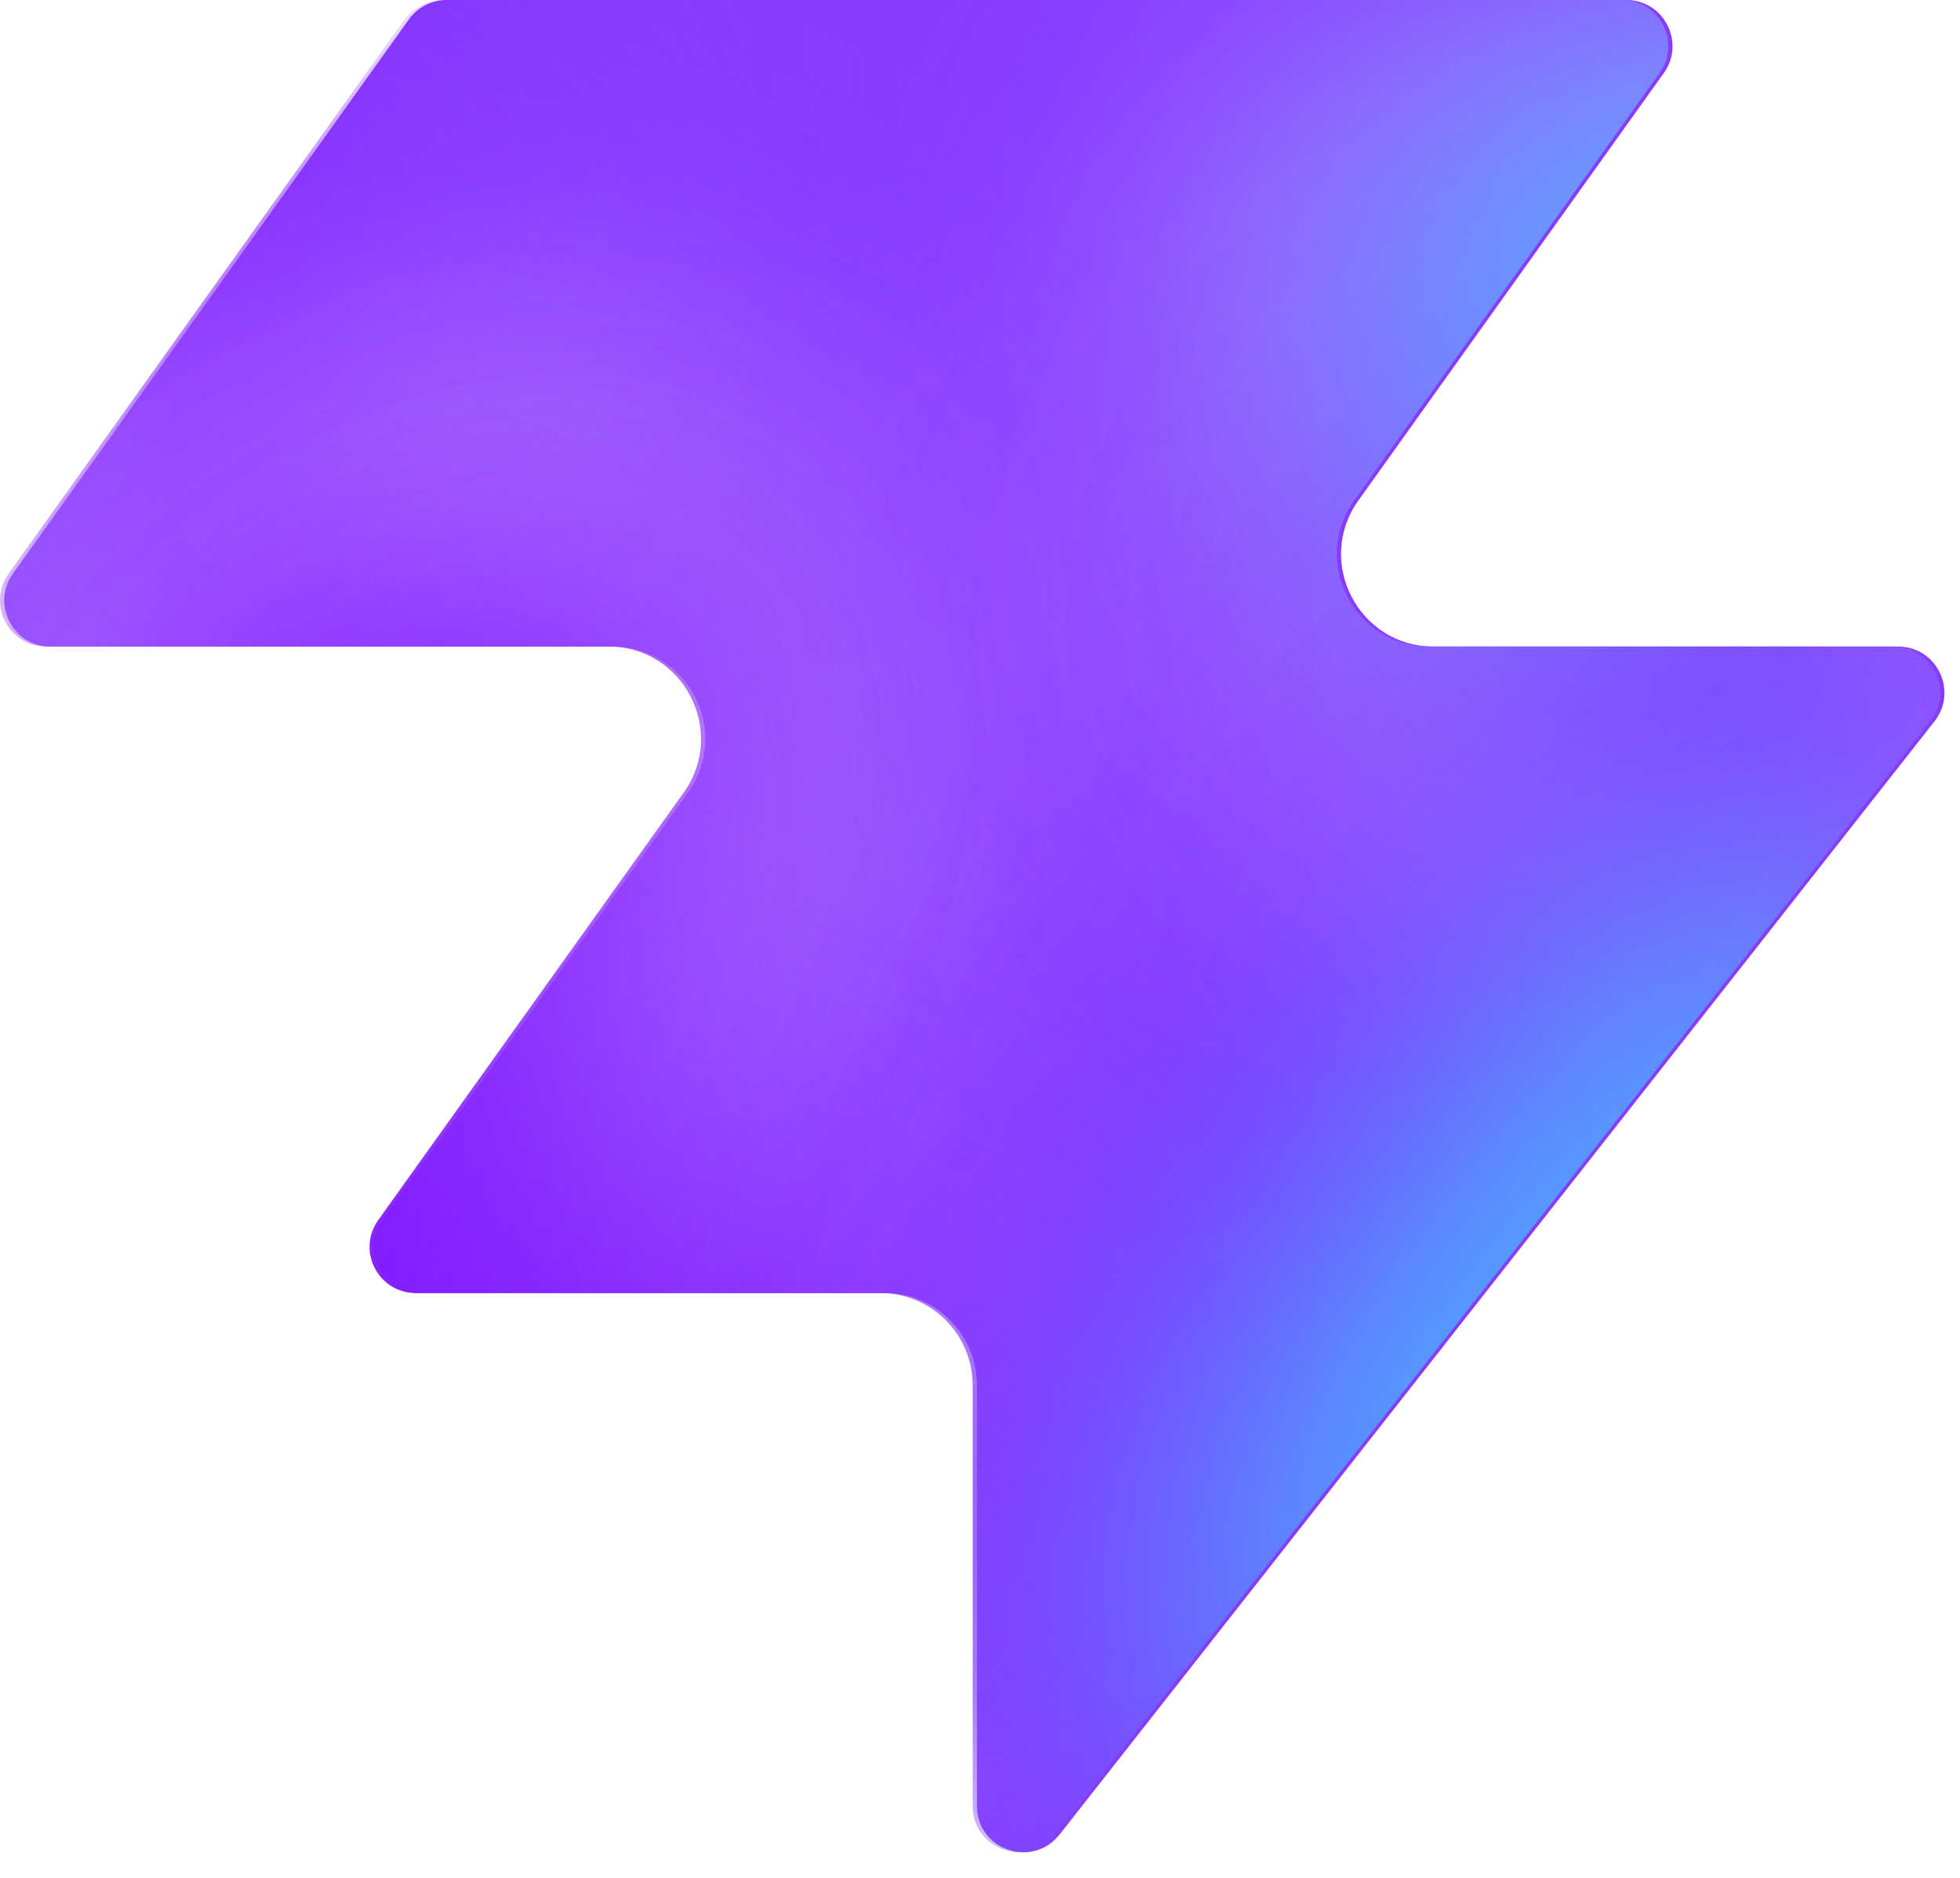
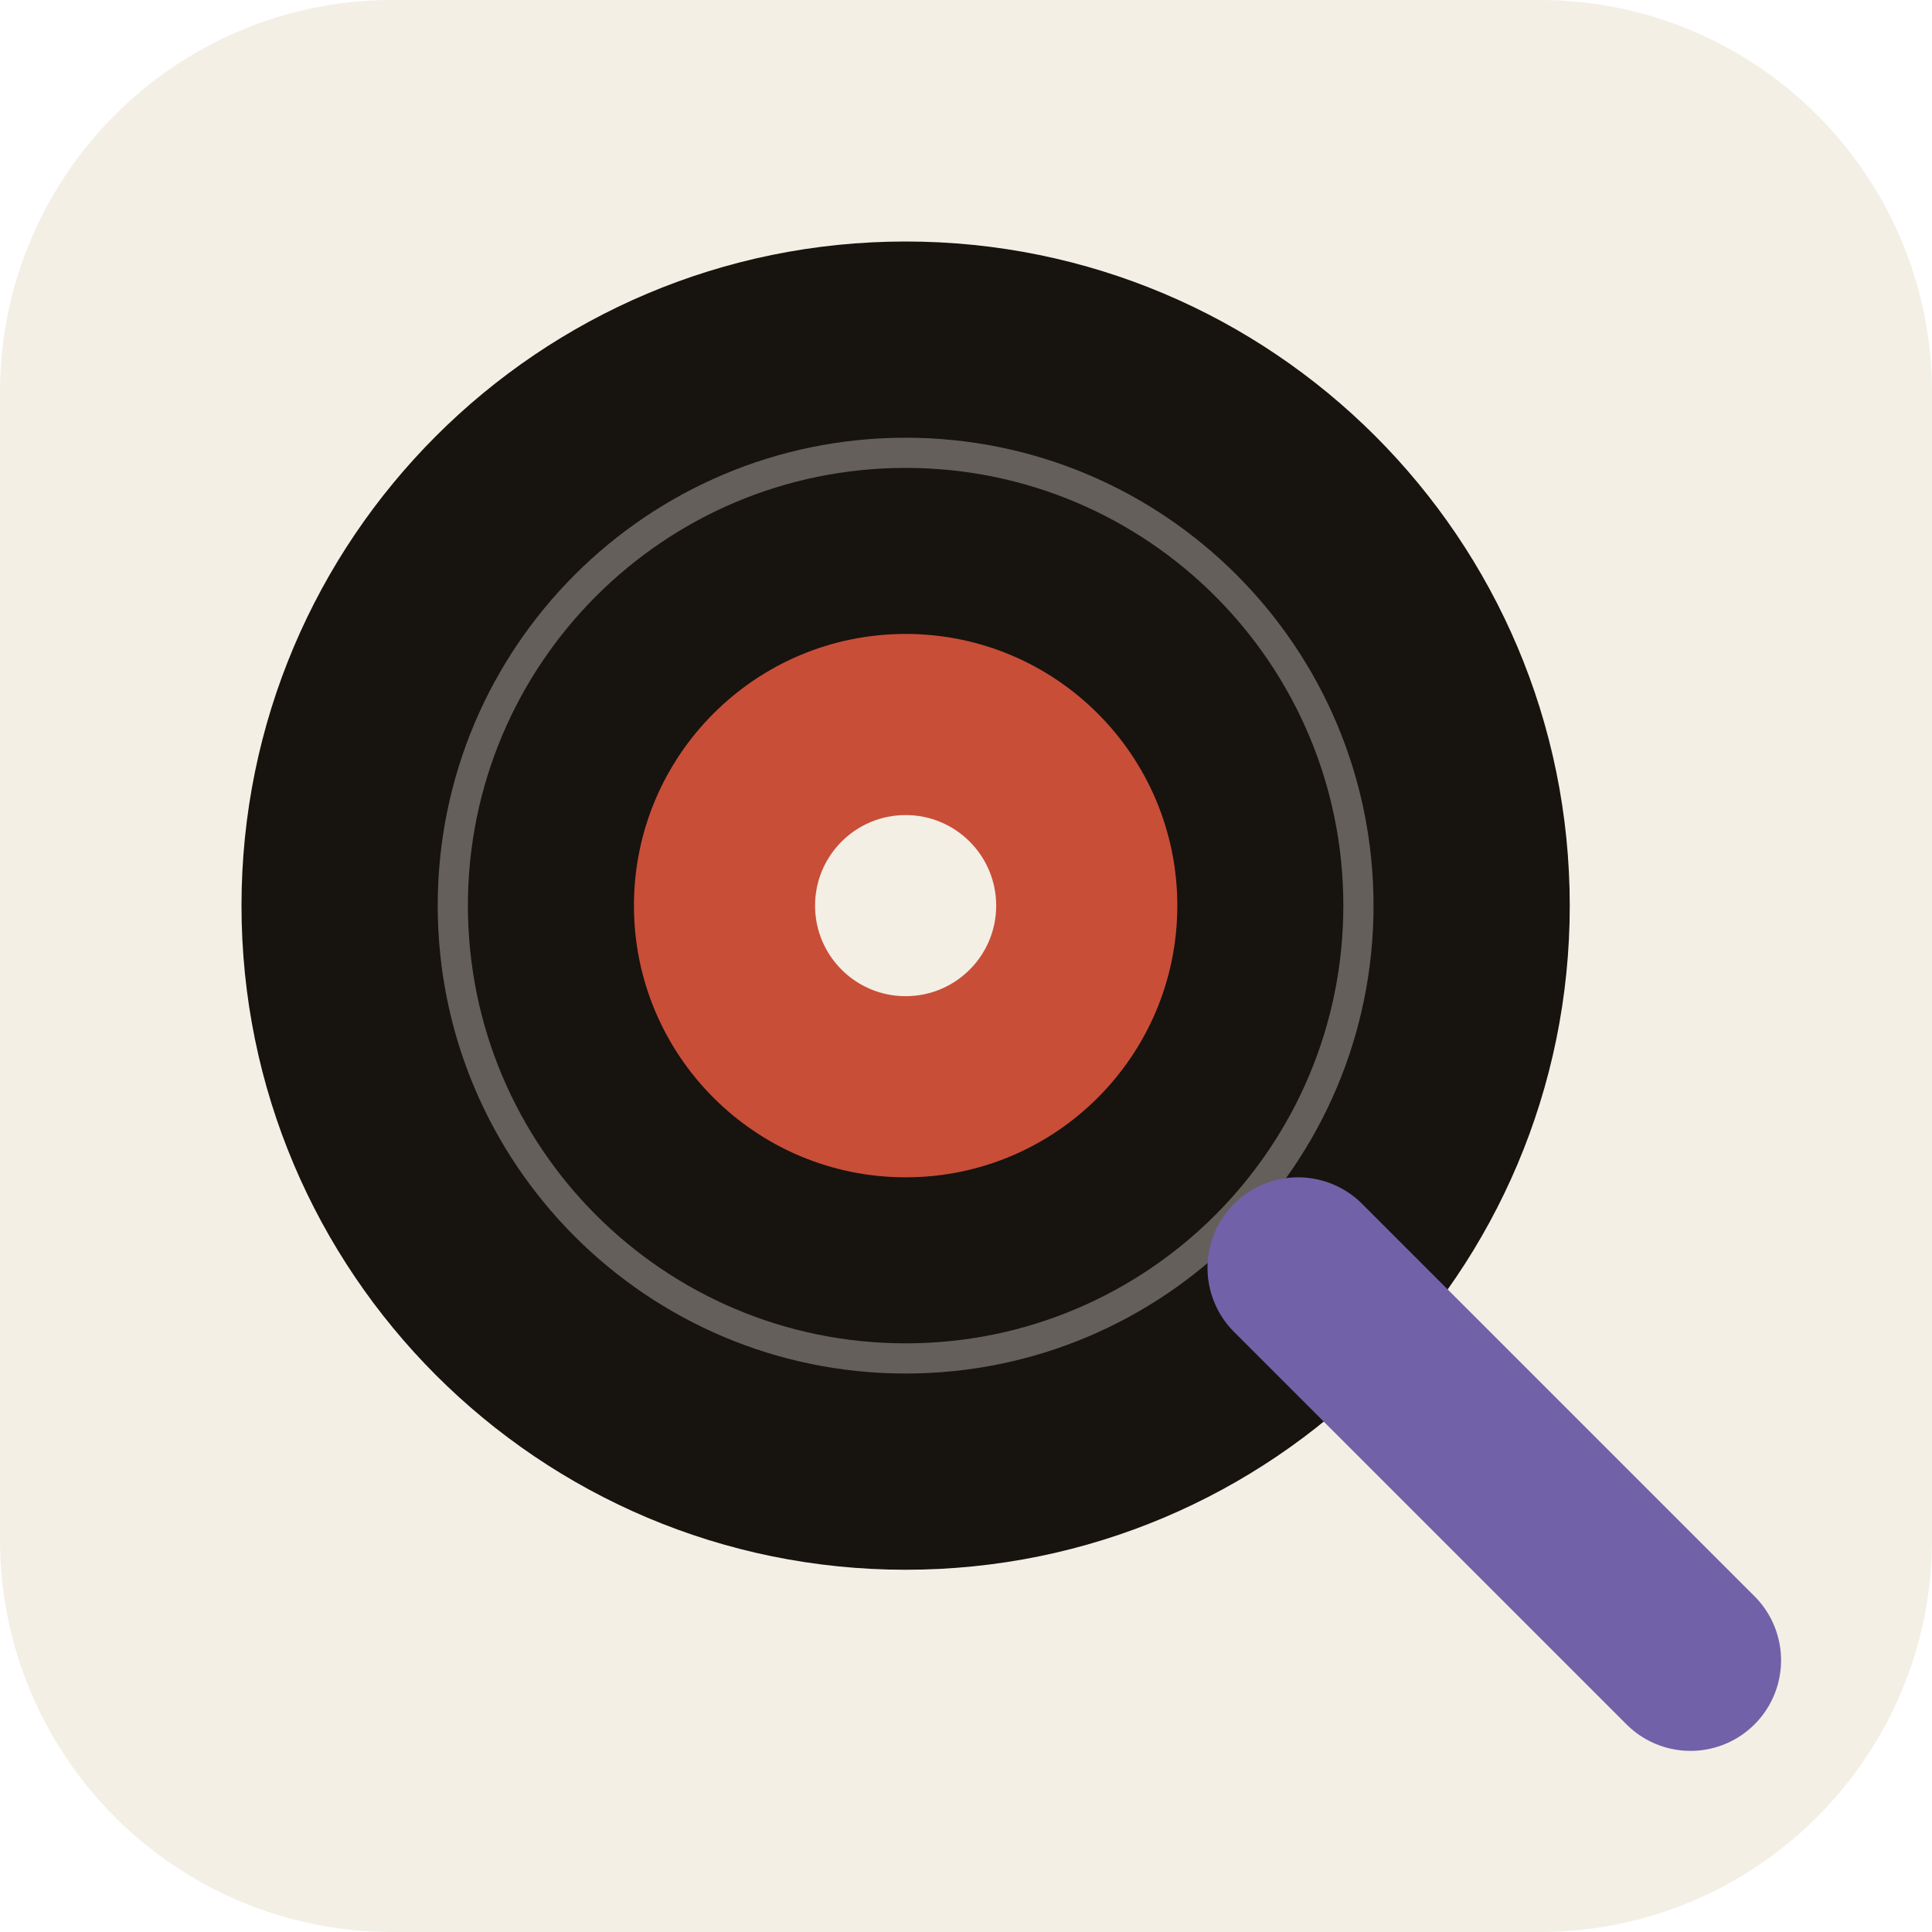
- <svg xmlns="http://www.w3.org/2000/svg" width="48" height="46" fill="none" viewBox="0 0 48 46">
-   <path fill="#863bff" d="M25.946 44.938c-.664.845-2.021.375-2.021-.698V33.937a2.26 2.26 0 0 0-2.262-2.262H10.287c-.92 0-1.456-1.04-.92-1.788l7.48-10.471c1.07-1.497 0-3.578-1.842-3.578H1.237c-.92 0-1.456-1.04-.92-1.788L10.013.474c.214-.297.556-.474.92-.474h28.894c.92 0 1.456 1.04.92 1.788l-7.48 10.471c-1.07 1.498 0 3.579 1.842 3.579h11.377c.943 0 1.473 1.088.89 1.83L25.947 44.94z" style="fill:#863bff;fill:color(display-p3 .525 .23 1);fill-opacity:1" />
-   <mask id="a" width="48" height="46" x="0" y="0" maskUnits="userSpaceOnUse" style="mask-type:alpha">
-     <path fill="#000" d="M25.842 44.938c-.664.844-2.021.375-2.021-.698V33.937a2.26 2.26 0 0 0-2.262-2.262H10.183c-.92 0-1.456-1.04-.92-1.788l7.48-10.471c1.07-1.498 0-3.579-1.842-3.579H1.133c-.92 0-1.456-1.04-.92-1.787L9.91.473c.214-.297.556-.474.92-.474h28.894c.92 0 1.456 1.04.92 1.788l-7.48 10.471c-1.07 1.498 0 3.578 1.842 3.578h11.377c.943 0 1.473 1.088.89 1.832L25.843 44.94z" style="fill:#000;fill-opacity:1" />
-   </mask>
-   <g mask="url(#a)">
-     <g filter="url(#b)">
-       <ellipse cx="5.508" cy="14.704" fill="#ede6ff" rx="5.508" ry="14.704" style="fill:#ede6ff;fill:color(display-p3 .927 .903 1);fill-opacity:1" transform="matrix(.00324 1 1 -.00324 -4.47 31.516)" />
-     </g>
-     <g filter="url(#c)">
-       <ellipse cx="10.399" cy="29.851" fill="#ede6ff" rx="10.399" ry="29.851" style="fill:#ede6ff;fill:color(display-p3 .927 .903 1);fill-opacity:1" transform="matrix(.00324 1 1 -.00324 -39.328 7.883)" />
-     </g>
-     <g filter="url(#d)">
-       <ellipse cx="5.508" cy="30.487" fill="#7e14ff" rx="5.508" ry="30.487" style="fill:#7e14ff;fill:color(display-p3 .492 .077 1);fill-opacity:1" transform="rotate(89.814 -25.913 -14.639)scale(1 -1)" />
-     </g>
-     <g filter="url(#e)">
-       <ellipse cx="5.508" cy="30.599" fill="#7e14ff" rx="5.508" ry="30.599" style="fill:#7e14ff;fill:color(display-p3 .492 .077 1);fill-opacity:1" transform="rotate(89.814 -32.644 -3.334)scale(1 -1)" />
-     </g>
-     <g filter="url(#f)">
-       <ellipse cx="5.508" cy="30.599" fill="#7e14ff" rx="5.508" ry="30.599" style="fill:#7e14ff;fill:color(display-p3 .492 .077 1);fill-opacity:1" transform="matrix(.00324 1 1 -.00324 -34.34 30.47)" />
-     </g>
-     <g filter="url(#g)">
-       <ellipse cx="14.072" cy="22.078" fill="#ede6ff" rx="14.072" ry="22.078" style="fill:#ede6ff;fill:color(display-p3 .927 .903 1);fill-opacity:1" transform="rotate(93.35 24.506 48.493)scale(-1 1)" />
-     </g>
-     <g filter="url(#h)">
-       <ellipse cx="3.47" cy="21.501" fill="#7e14ff" rx="3.47" ry="21.501" style="fill:#7e14ff;fill:color(display-p3 .492 .077 1);fill-opacity:1" transform="rotate(89.009 28.708 47.59)scale(-1 1)" />
-     </g>
-     <g filter="url(#i)">
-       <ellipse cx="3.47" cy="21.501" fill="#7e14ff" rx="3.47" ry="21.501" style="fill:#7e14ff;fill:color(display-p3 .492 .077 1);fill-opacity:1" transform="rotate(89.009 28.708 47.59)scale(-1 1)" />
-     </g>
-     <g filter="url(#j)">
-       <ellipse cx=".387" cy="8.972" fill="#7e14ff" rx="4.407" ry="29.108" style="fill:#7e14ff;fill:color(display-p3 .492 .077 1);fill-opacity:1" transform="rotate(39.51 .387 8.972)" />
-     </g>
-     <g filter="url(#k)">
-       <ellipse cx="47.523" cy="-6.092" fill="#7e14ff" rx="4.407" ry="29.108" style="fill:#7e14ff;fill:color(display-p3 .492 .077 1);fill-opacity:1" transform="rotate(37.892 47.523 -6.092)" />
-     </g>
-     <g filter="url(#l)">
-       <ellipse cx="41.412" cy="6.333" fill="#47bfff" rx="5.971" ry="9.665" style="fill:#47bfff;fill:color(display-p3 .28 .748 1);fill-opacity:1" transform="rotate(37.892 41.412 6.333)" />
-     </g>
-     <g filter="url(#m)">
-       <ellipse cx="-1.879" cy="38.332" fill="#7e14ff" rx="4.407" ry="29.108" style="fill:#7e14ff;fill:color(display-p3 .492 .077 1);fill-opacity:1" transform="rotate(37.892 -1.88 38.332)" />
-     </g>
-     <g filter="url(#n)">
-       <ellipse cx="-1.879" cy="38.332" fill="#7e14ff" rx="4.407" ry="29.108" style="fill:#7e14ff;fill:color(display-p3 .492 .077 1);fill-opacity:1" transform="rotate(37.892 -1.88 38.332)" />
-     </g>
-     <g filter="url(#o)">
-       <ellipse cx="35.651" cy="29.907" fill="#7e14ff" rx="4.407" ry="29.108" style="fill:#7e14ff;fill:color(display-p3 .492 .077 1);fill-opacity:1" transform="rotate(37.892 35.651 29.907)" />
-     </g>
-     <g filter="url(#p)">
-       <ellipse cx="38.418" cy="32.4" fill="#47bfff" rx="5.971" ry="15.297" style="fill:#47bfff;fill:color(display-p3 .28 .748 1);fill-opacity:1" transform="rotate(37.892 38.418 32.4)" />
-     </g>
-   </g>
-   <defs>
-     <filter id="b" width="60.045" height="41.654" x="-19.77" y="16.149" color-interpolation-filters="sRGB" filterUnits="userSpaceOnUse">
-       <feFlood flood-opacity="0" result="BackgroundImageFix" />
-       <feBlend in="SourceGraphic" in2="BackgroundImageFix" result="shape" />
-       <feGaussianBlur result="effect1_foregroundBlur_2002_17158" stdDeviation="7.659" />
-     </filter>
-     <filter id="c" width="90.34" height="51.437" x="-54.613" y="-7.533" color-interpolation-filters="sRGB" filterUnits="userSpaceOnUse">
-       <feFlood flood-opacity="0" result="BackgroundImageFix" />
-       <feBlend in="SourceGraphic" in2="BackgroundImageFix" result="shape" />
-       <feGaussianBlur result="effect1_foregroundBlur_2002_17158" stdDeviation="7.659" />
-     </filter>
-     <filter id="d" width="79.355" height="29.4" x="-49.64" y="2.03" color-interpolation-filters="sRGB" filterUnits="userSpaceOnUse">
-       <feFlood flood-opacity="0" result="BackgroundImageFix" />
-       <feBlend in="SourceGraphic" in2="BackgroundImageFix" result="shape" />
-       <feGaussianBlur result="effect1_foregroundBlur_2002_17158" stdDeviation="4.596" />
-     </filter>
-     <filter id="e" width="79.579" height="29.4" x="-45.045" y="20.029" color-interpolation-filters="sRGB" filterUnits="userSpaceOnUse">
-       <feFlood flood-opacity="0" result="BackgroundImageFix" />
-       <feBlend in="SourceGraphic" in2="BackgroundImageFix" result="shape" />
-       <feGaussianBlur result="effect1_foregroundBlur_2002_17158" stdDeviation="4.596" />
-     </filter>
-     <filter id="f" width="79.579" height="29.4" x="-43.513" y="21.178" color-interpolation-filters="sRGB" filterUnits="userSpaceOnUse">
-       <feFlood flood-opacity="0" result="BackgroundImageFix" />
-       <feBlend in="SourceGraphic" in2="BackgroundImageFix" result="shape" />
-       <feGaussianBlur result="effect1_foregroundBlur_2002_17158" stdDeviation="4.596" />
-     </filter>
-     <filter id="g" width="74.749" height="58.852" x="15.756" y="-17.901" color-interpolation-filters="sRGB" filterUnits="userSpaceOnUse">
-       <feFlood flood-opacity="0" result="BackgroundImageFix" />
-       <feBlend in="SourceGraphic" in2="BackgroundImageFix" result="shape" />
-       <feGaussianBlur result="effect1_foregroundBlur_2002_17158" stdDeviation="7.659" />
-     </filter>
-     <filter id="h" width="61.377" height="25.362" x="23.548" y="2.284" color-interpolation-filters="sRGB" filterUnits="userSpaceOnUse">
-       <feFlood flood-opacity="0" result="BackgroundImageFix" />
-       <feBlend in="SourceGraphic" in2="BackgroundImageFix" result="shape" />
-       <feGaussianBlur result="effect1_foregroundBlur_2002_17158" stdDeviation="4.596" />
-     </filter>
-     <filter id="i" width="61.377" height="25.362" x="23.548" y="2.284" color-interpolation-filters="sRGB" filterUnits="userSpaceOnUse">
-       <feFlood flood-opacity="0" result="BackgroundImageFix" />
-       <feBlend in="SourceGraphic" in2="BackgroundImageFix" result="shape" />
-       <feGaussianBlur result="effect1_foregroundBlur_2002_17158" stdDeviation="4.596" />
-     </filter>
-     <filter id="j" width="56.045" height="63.649" x="-27.636" y="-22.853" color-interpolation-filters="sRGB" filterUnits="userSpaceOnUse">
-       <feFlood flood-opacity="0" result="BackgroundImageFix" />
-       <feBlend in="SourceGraphic" in2="BackgroundImageFix" result="shape" />
-       <feGaussianBlur result="effect1_foregroundBlur_2002_17158" stdDeviation="4.596" />
-     </filter>
-     <filter id="k" width="54.814" height="64.646" x="20.116" y="-38.415" color-interpolation-filters="sRGB" filterUnits="userSpaceOnUse">
-       <feFlood flood-opacity="0" result="BackgroundImageFix" />
-       <feBlend in="SourceGraphic" in2="BackgroundImageFix" result="shape" />
-       <feGaussianBlur result="effect1_foregroundBlur_2002_17158" stdDeviation="4.596" />
-     </filter>
-     <filter id="l" width="33.541" height="35.313" x="24.641" y="-11.323" color-interpolation-filters="sRGB" filterUnits="userSpaceOnUse">
-       <feFlood flood-opacity="0" result="BackgroundImageFix" />
-       <feBlend in="SourceGraphic" in2="BackgroundImageFix" result="shape" />
-       <feGaussianBlur result="effect1_foregroundBlur_2002_17158" stdDeviation="4.596" />
-     </filter>
-     <filter id="m" width="54.814" height="64.646" x="-29.286" y="6.009" color-interpolation-filters="sRGB" filterUnits="userSpaceOnUse">
-       <feFlood flood-opacity="0" result="BackgroundImageFix" />
-       <feBlend in="SourceGraphic" in2="BackgroundImageFix" result="shape" />
-       <feGaussianBlur result="effect1_foregroundBlur_2002_17158" stdDeviation="4.596" />
-     </filter>
-     <filter id="n" width="54.814" height="64.646" x="-29.286" y="6.009" color-interpolation-filters="sRGB" filterUnits="userSpaceOnUse">
-       <feFlood flood-opacity="0" result="BackgroundImageFix" />
-       <feBlend in="SourceGraphic" in2="BackgroundImageFix" result="shape" />
-       <feGaussianBlur result="effect1_foregroundBlur_2002_17158" stdDeviation="4.596" />
-     </filter>
-     <filter id="o" width="54.814" height="64.646" x="8.244" y="-2.416" color-interpolation-filters="sRGB" filterUnits="userSpaceOnUse">
-       <feFlood flood-opacity="0" result="BackgroundImageFix" />
-       <feBlend in="SourceGraphic" in2="BackgroundImageFix" result="shape" />
-       <feGaussianBlur result="effect1_foregroundBlur_2002_17158" stdDeviation="4.596" />
-     </filter>
-     <filter id="p" width="39.409" height="43.623" x="18.713" y="10.588" color-interpolation-filters="sRGB" filterUnits="userSpaceOnUse">
-       <feFlood flood-opacity="0" result="BackgroundImageFix" />
-       <feBlend in="SourceGraphic" in2="BackgroundImageFix" result="shape" />
-       <feGaussianBlur result="effect1_foregroundBlur_2002_17158" stdDeviation="4.596" />
-     </filter>
-   </defs>
+ <svg xmlns="http://www.w3.org/2000/svg" viewBox="0 0 64 64">
+   <rect width="64" height="64" rx="13" fill="#f3efe5" />
+   <circle cx="30" cy="30" r="22" fill="#17130f" />
+   <circle cx="30" cy="30" r="15" fill="none" stroke="#f3efe5" stroke-opacity=".35" />
+   <circle cx="30" cy="30" r="9" fill="#c94e37" />
+   <circle cx="30" cy="30" r="3" fill="#f3efe5" />
+   <path d="M43 42 56 55" stroke="#7161a8" stroke-width="6" stroke-linecap="round" />
</svg>
